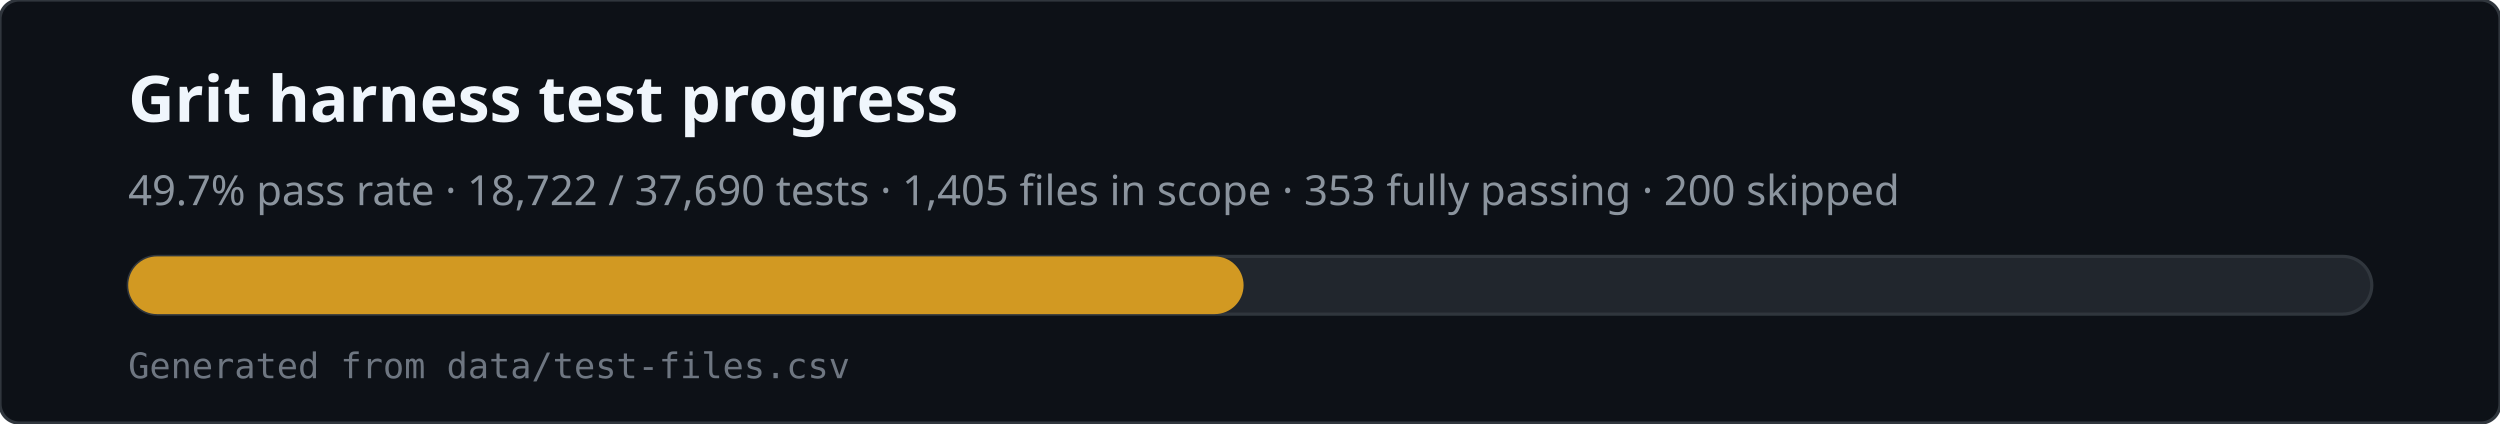
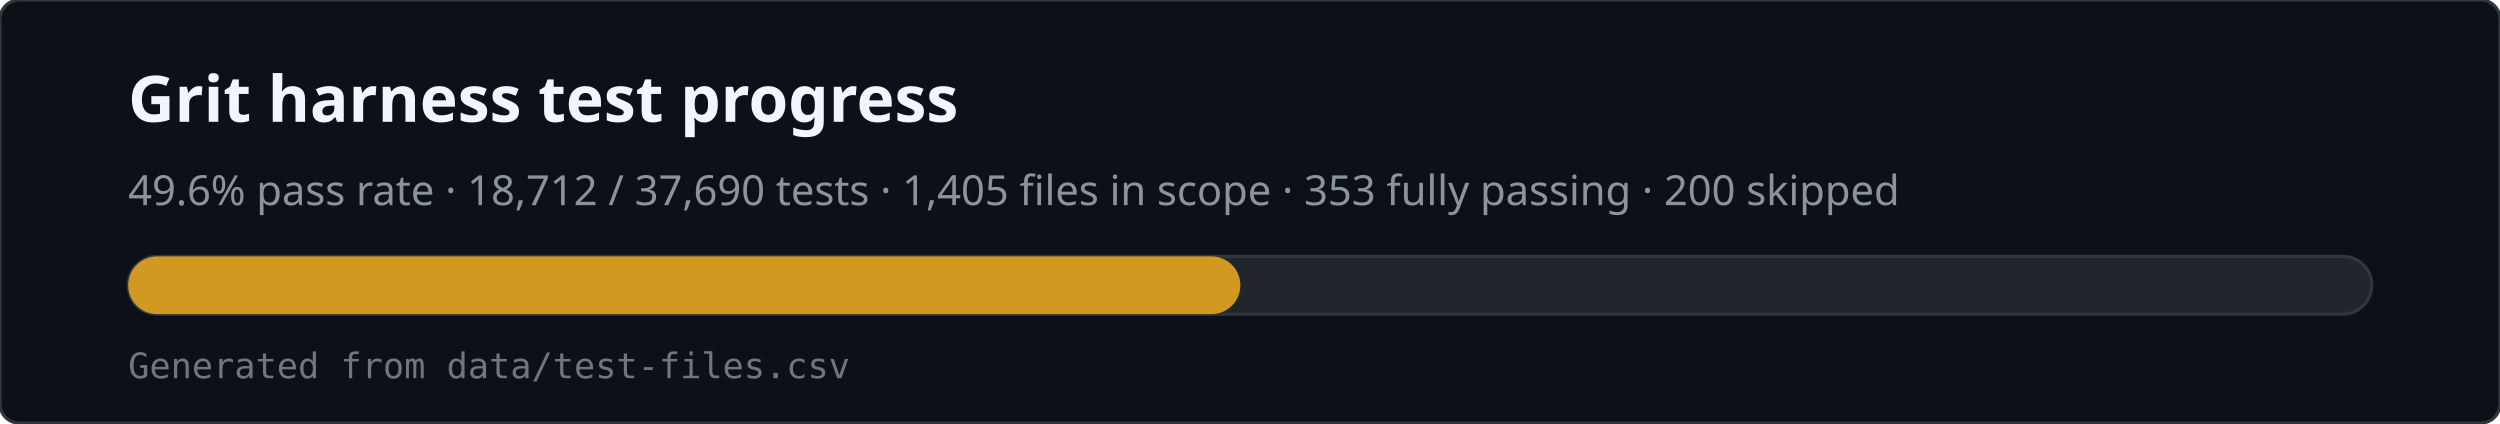
<svg xmlns="http://www.w3.org/2000/svg" viewBox="0 0 780 132" width="780" height="132" role="img" aria-labelledby="svg-title svg-desc">
  <rect x="0" y="0" width="780" height="132" rx="6" fill="#0d1117" stroke="#30363d" />
  <text x="40" y="38" fill="#f0f6fc" font-family="ui-sans-serif,system-ui,sans-serif" font-size="20" font-weight="600">Grit harness test progress</text>
-   <text x="40" y="64" fill="#8b949e" font-family="ui-sans-serif,system-ui,sans-serif" font-size="13">49.7% pass rate · 18,722 / 37,690 tests · 1,405 files in scope · 353 fully passing · 200 skipped</text>
+   <text x="40" y="64" fill="#8b949e" font-family="ui-sans-serif,system-ui,sans-serif" font-size="13">49.6% pass rate · 18,712 / 37,690 tests · 1,405 files in scope · 353 fully passing · 200 skipped</text>
  <rect x="40" y="80" width="700" height="18" rx="9" fill="#21262d" stroke="#30363d" />
-   <rect x="40" y="80" width="348" height="18" rx="9" fill="#d29922" />
+   <rect x="40" y="80" width="347" height="18" rx="9" fill="#d29922" />
  <text x="40" y="118" fill="#6e7681" font-family="ui-monospace,monospace" font-size="11">Generated from data/test-files.csv</text>
</svg>
